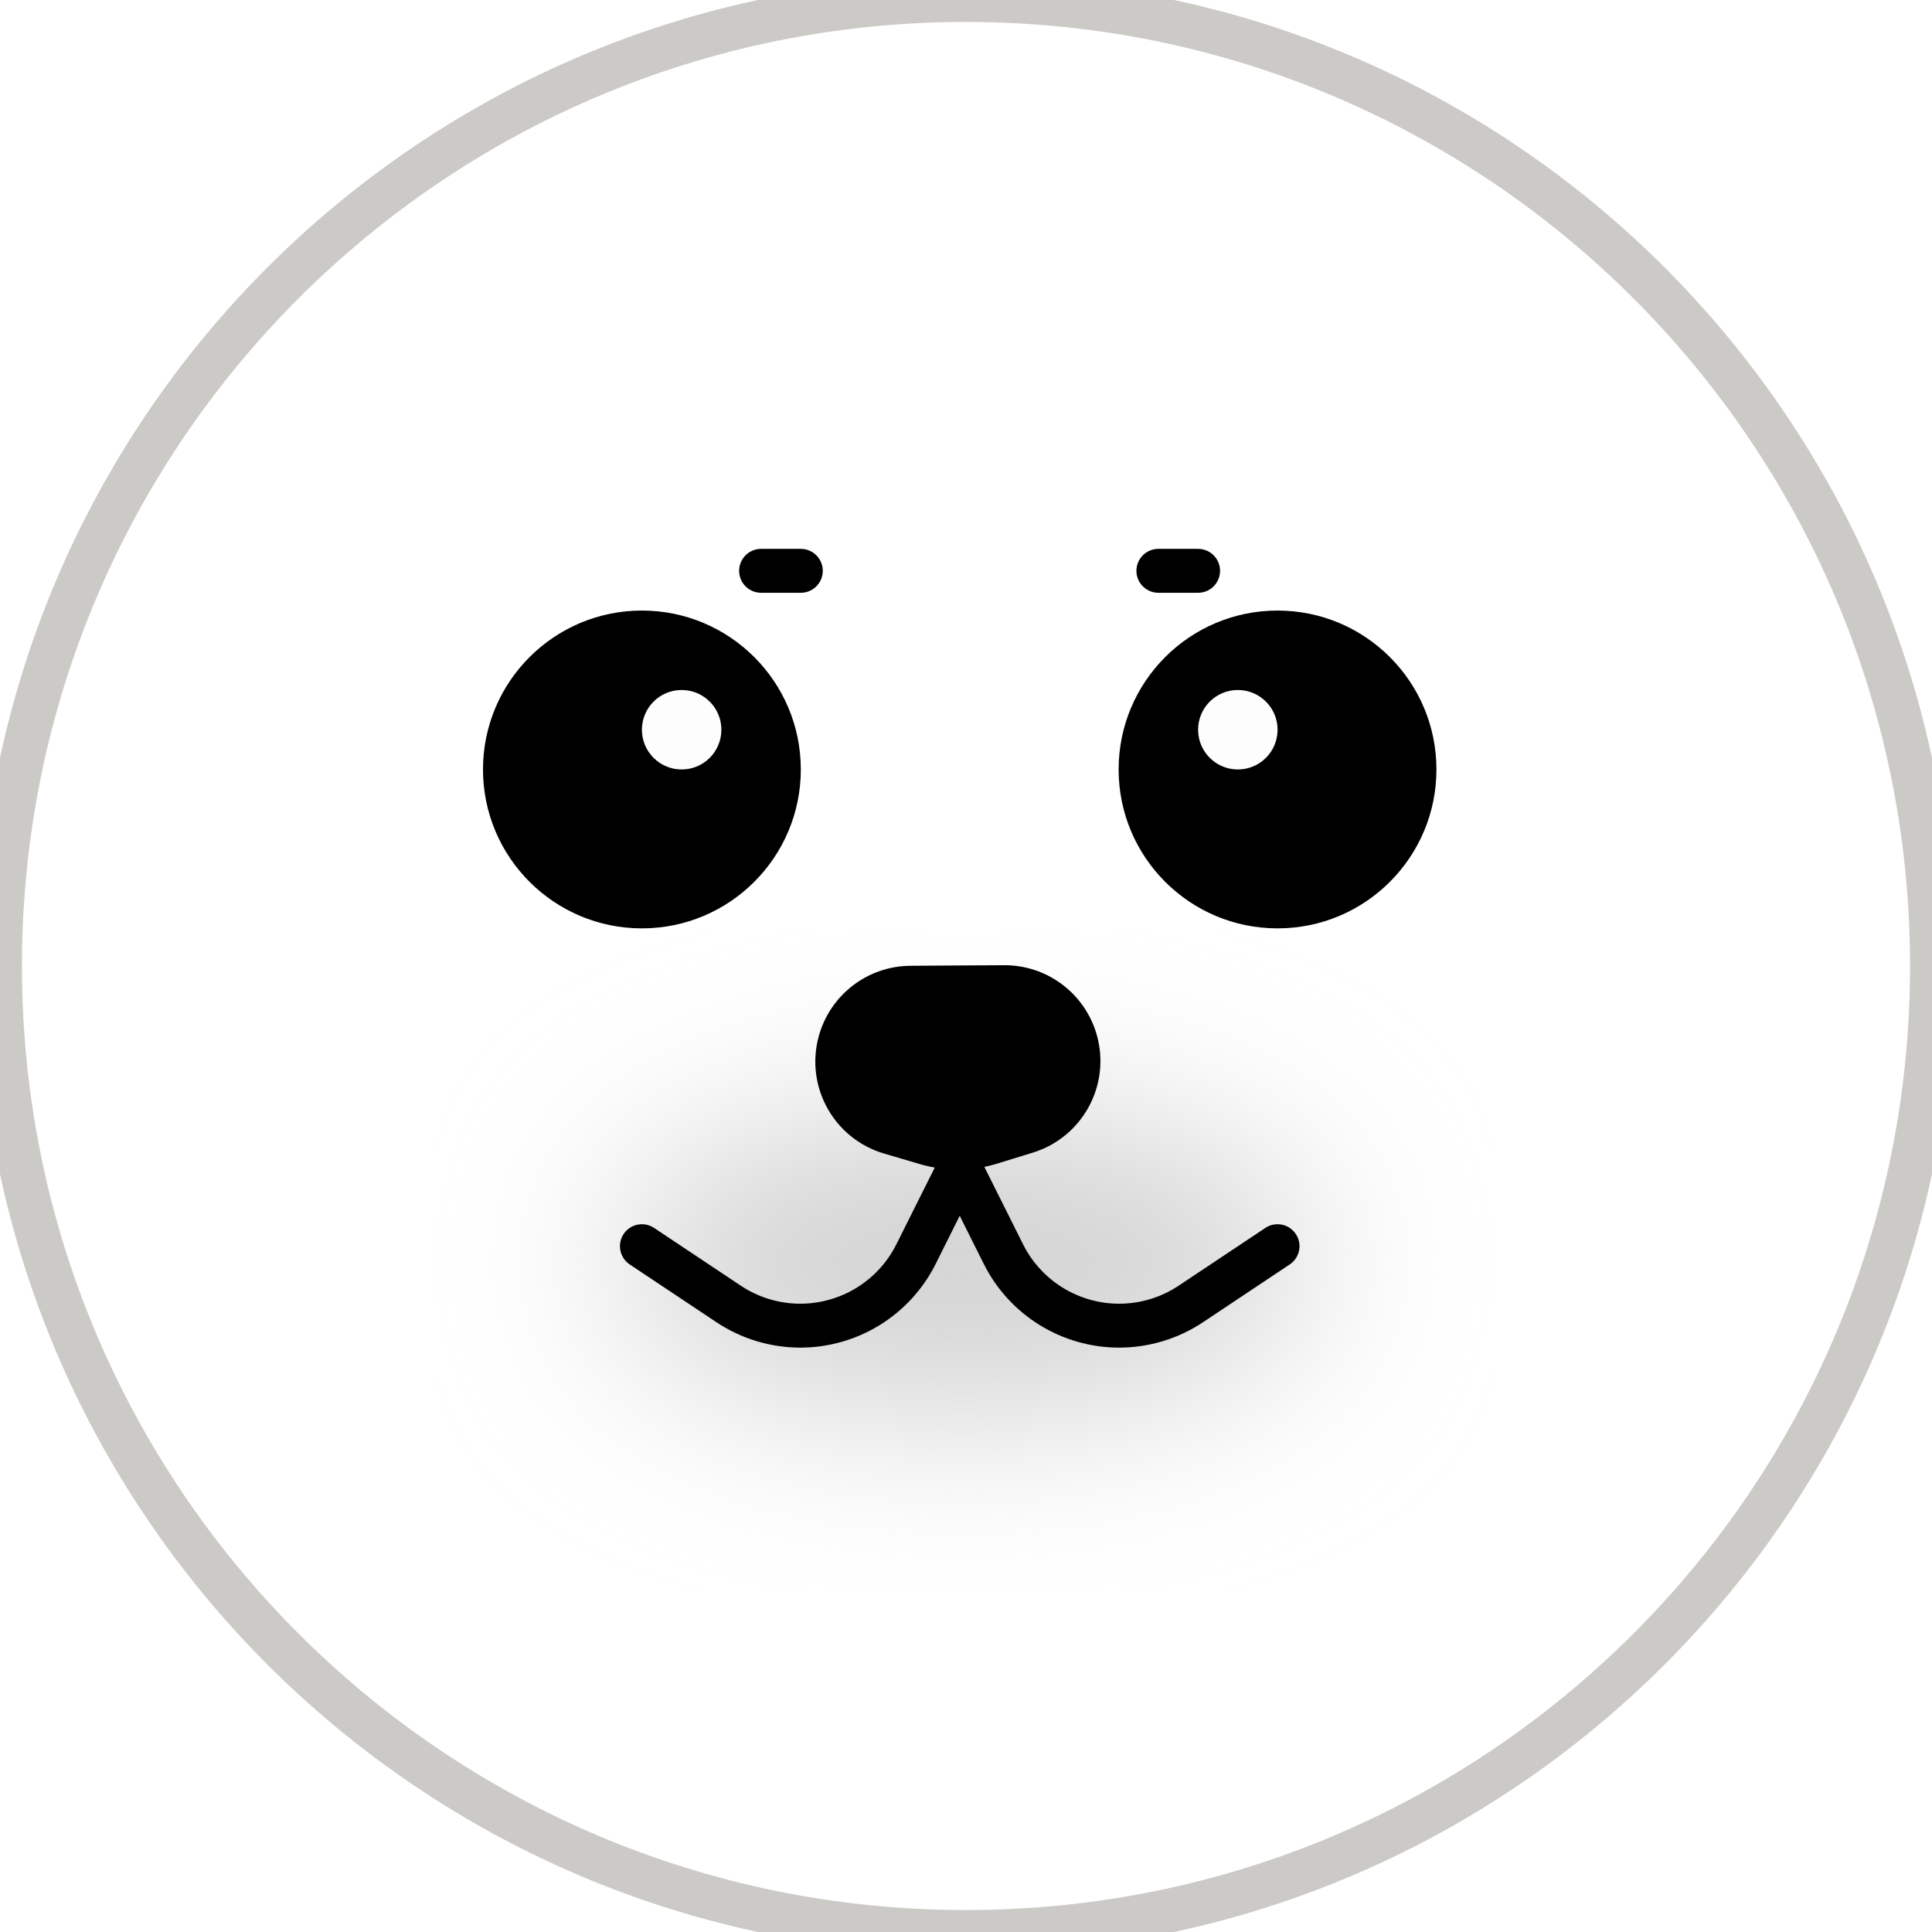
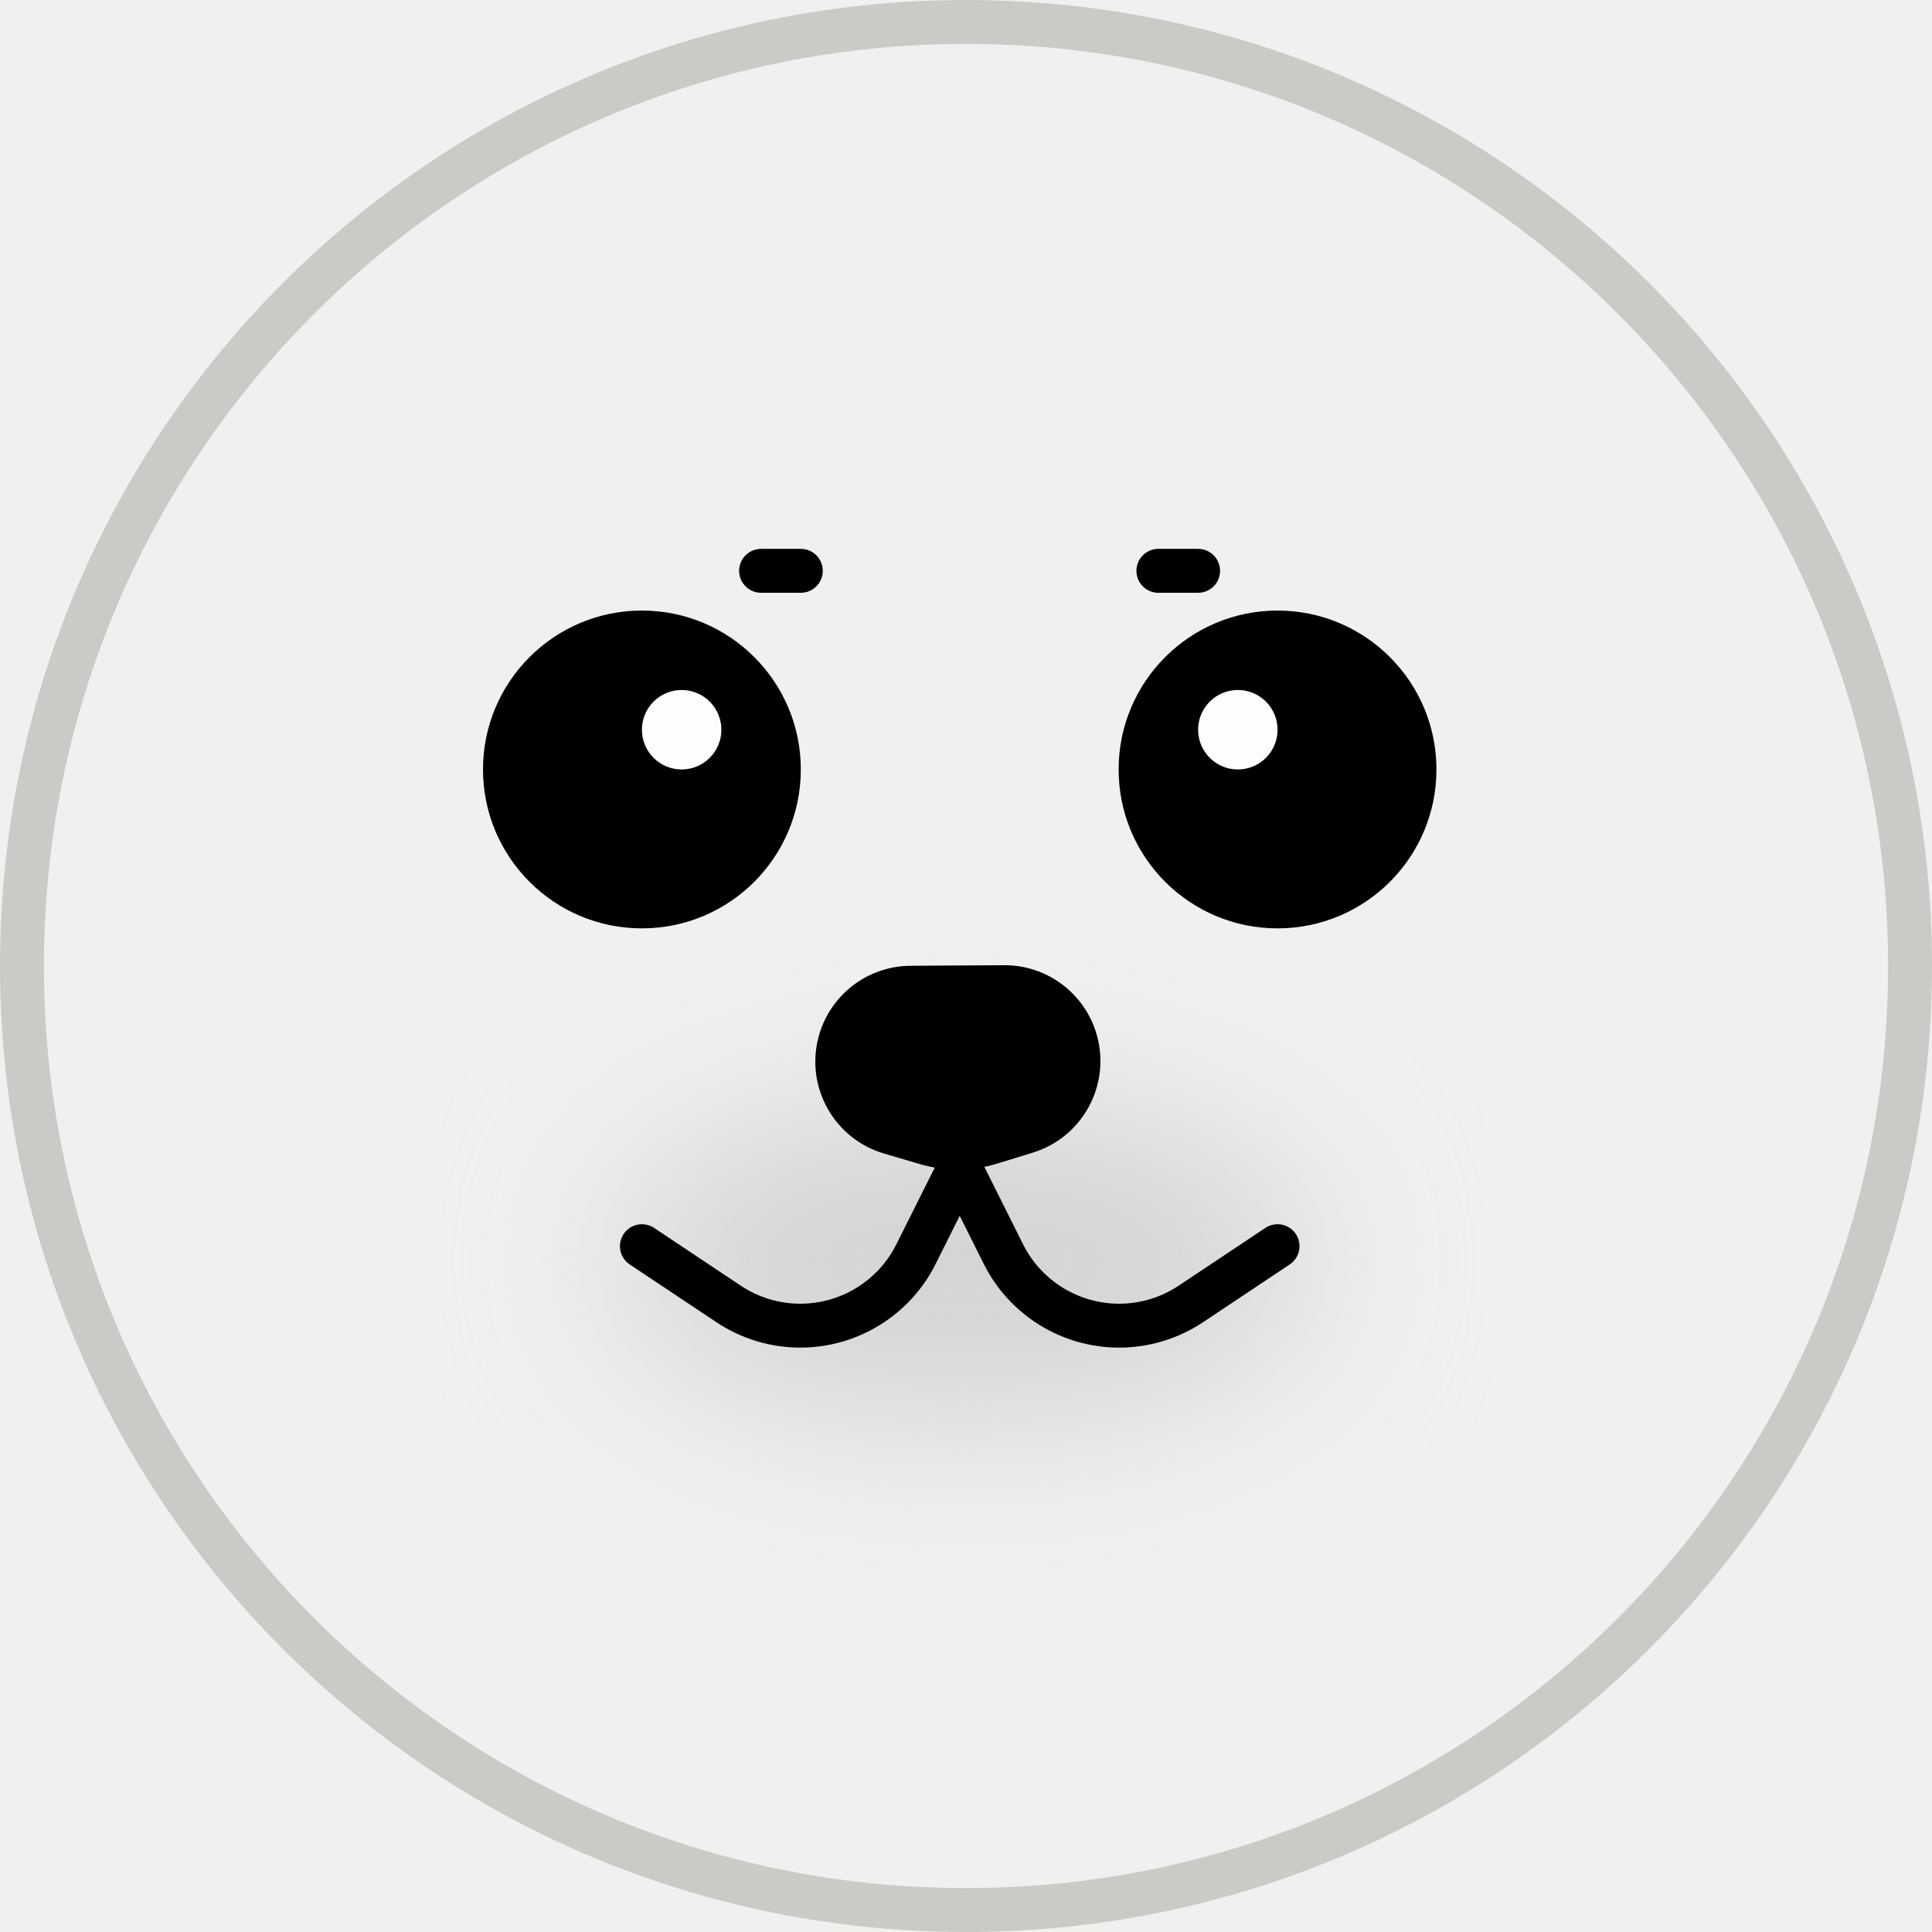
<svg xmlns="http://www.w3.org/2000/svg" width="44" height="44" viewBox="0 0 44 44" fill="none">
-   <rect width="44" height="44" fill="white" />
-   <rect width="524" height="298" transform="translate(-158 -63)" fill="white" />
-   <circle cx="22" cy="22" r="22" stroke="#cccac6" stroke-width="1" />
+   <circle cx="22" cy="22" r="21.5" stroke="#cccac6" stroke-width="1" />
  <g filter="url(#filter0_f_0_1)">
    <ellipse cx="21.952" cy="28.738" rx="8" ry="3.5" fill="#D3D3D3" />
  </g>
  <path d="M17.333 13H18.238" stroke="black" stroke-linecap="round" />
  <path d="M26.381 13H27.286" stroke="black" stroke-linecap="round" />
  <circle cx="14.619" cy="17.524" r="3.619" fill="black" />
  <circle cx="15.524" cy="16.619" r="0.905" fill="#FDFDFD" />
  <circle cx="29.095" cy="17.524" r="3.619" fill="black" />
  <circle cx="28.191" cy="16.619" r="0.905" fill="#FDFDFD" />
  <path d="M21.857 26.571L22.852 28.561C23.351 29.56 24.372 30.191 25.488 30.191V30.191C26.07 30.191 26.639 30.018 27.123 29.695L29.095 28.381" stroke="black" stroke-linecap="round" />
  <path d="M21.857 26.571L20.862 28.561C20.363 29.56 19.342 30.191 18.226 30.191V30.191C17.644 30.191 17.075 30.018 16.591 29.695L14.619 28.381" stroke="black" stroke-linecap="round" />
  <path d="M20.276 25.792L21.091 26.032C21.571 26.173 22.083 26.17 22.561 26.023L23.373 25.773C24.248 25.504 24.747 24.585 24.497 23.705C24.291 22.977 23.624 22.477 22.868 22.482L21.804 22.488L20.741 22.495C19.984 22.499 19.324 23.008 19.127 23.738C18.888 24.622 19.398 25.534 20.276 25.792Z" stroke="black" stroke-linecap="round" />
  <path d="M20.016 23.139C20.553 23.139 21.085 23.181 21.621 23.208C21.865 23.22 22.109 23.218 22.353 23.226C22.552 23.232 22.707 23.305 22.89 23.373C23.263 23.511 23.7 23.449 23.773 23.951C23.838 24.401 23.597 24.785 23.216 24.981C22.805 25.193 22.301 25.283 21.845 25.32C21.343 25.36 20.793 25.376 20.371 25.045C20.129 24.855 20.009 24.486 19.898 24.207C19.782 23.917 19.886 23.625 20.198 23.513C20.496 23.407 20.849 23.436 21.157 23.453C21.579 23.476 22.039 23.492 22.452 23.587C22.843 23.677 23.214 24.087 22.721 24.373C22.384 24.569 21.947 24.661 21.567 24.722C21.205 24.78 20.92 24.691 20.656 24.434C20.175 23.968 20.882 23.851 21.247 23.929C21.497 23.982 21.655 24.175 21.912 24.198C22.085 24.213 22.256 24.216 22.404 24.118" stroke="black" stroke-linecap="round" />
  <defs>
    <filter id="filter0_f_0_1" x="9.952" y="21.238" width="24" height="15" filterUnits="userSpaceOnUse" color-interpolation-filters="sRGB">
      <feFlood flood-opacity="0" result="BackgroundImageFix" />
      <feBlend mode="normal" in="SourceGraphic" in2="BackgroundImageFix" result="shape" />
      <feGaussianBlur stdDeviation="2" result="effect1_foregroundBlur_0_1" />
    </filter>
  </defs>
</svg>
